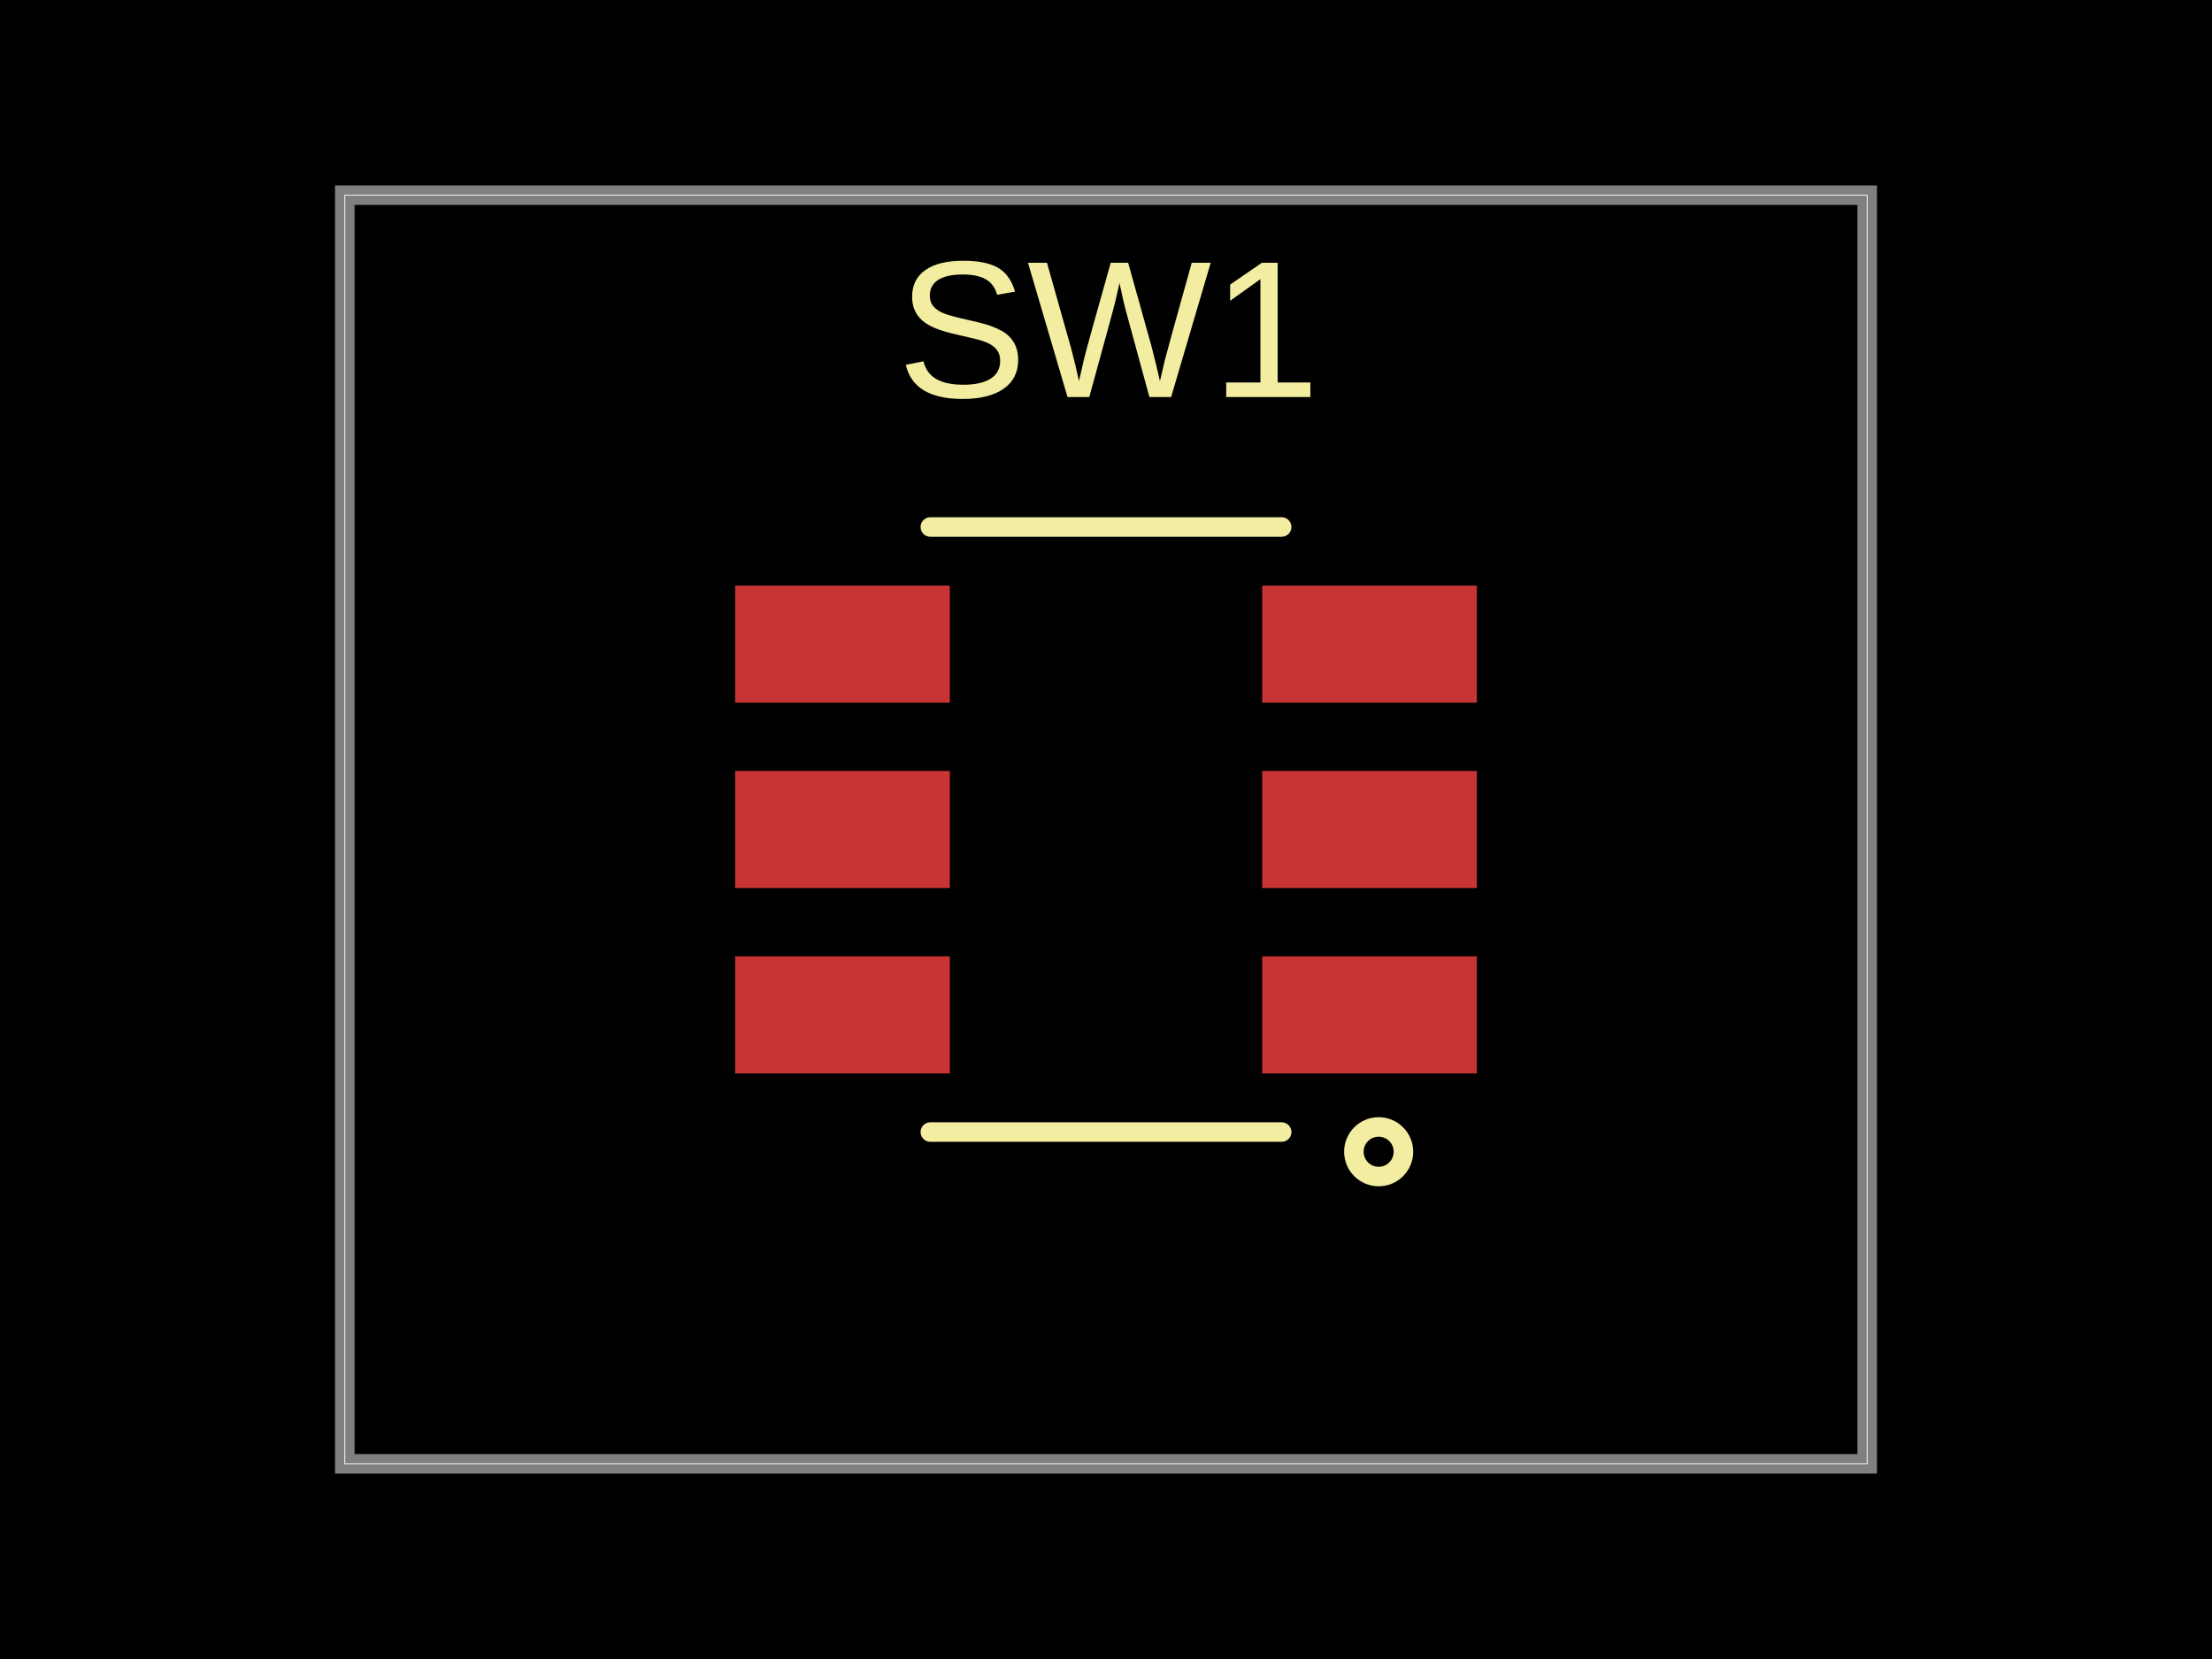
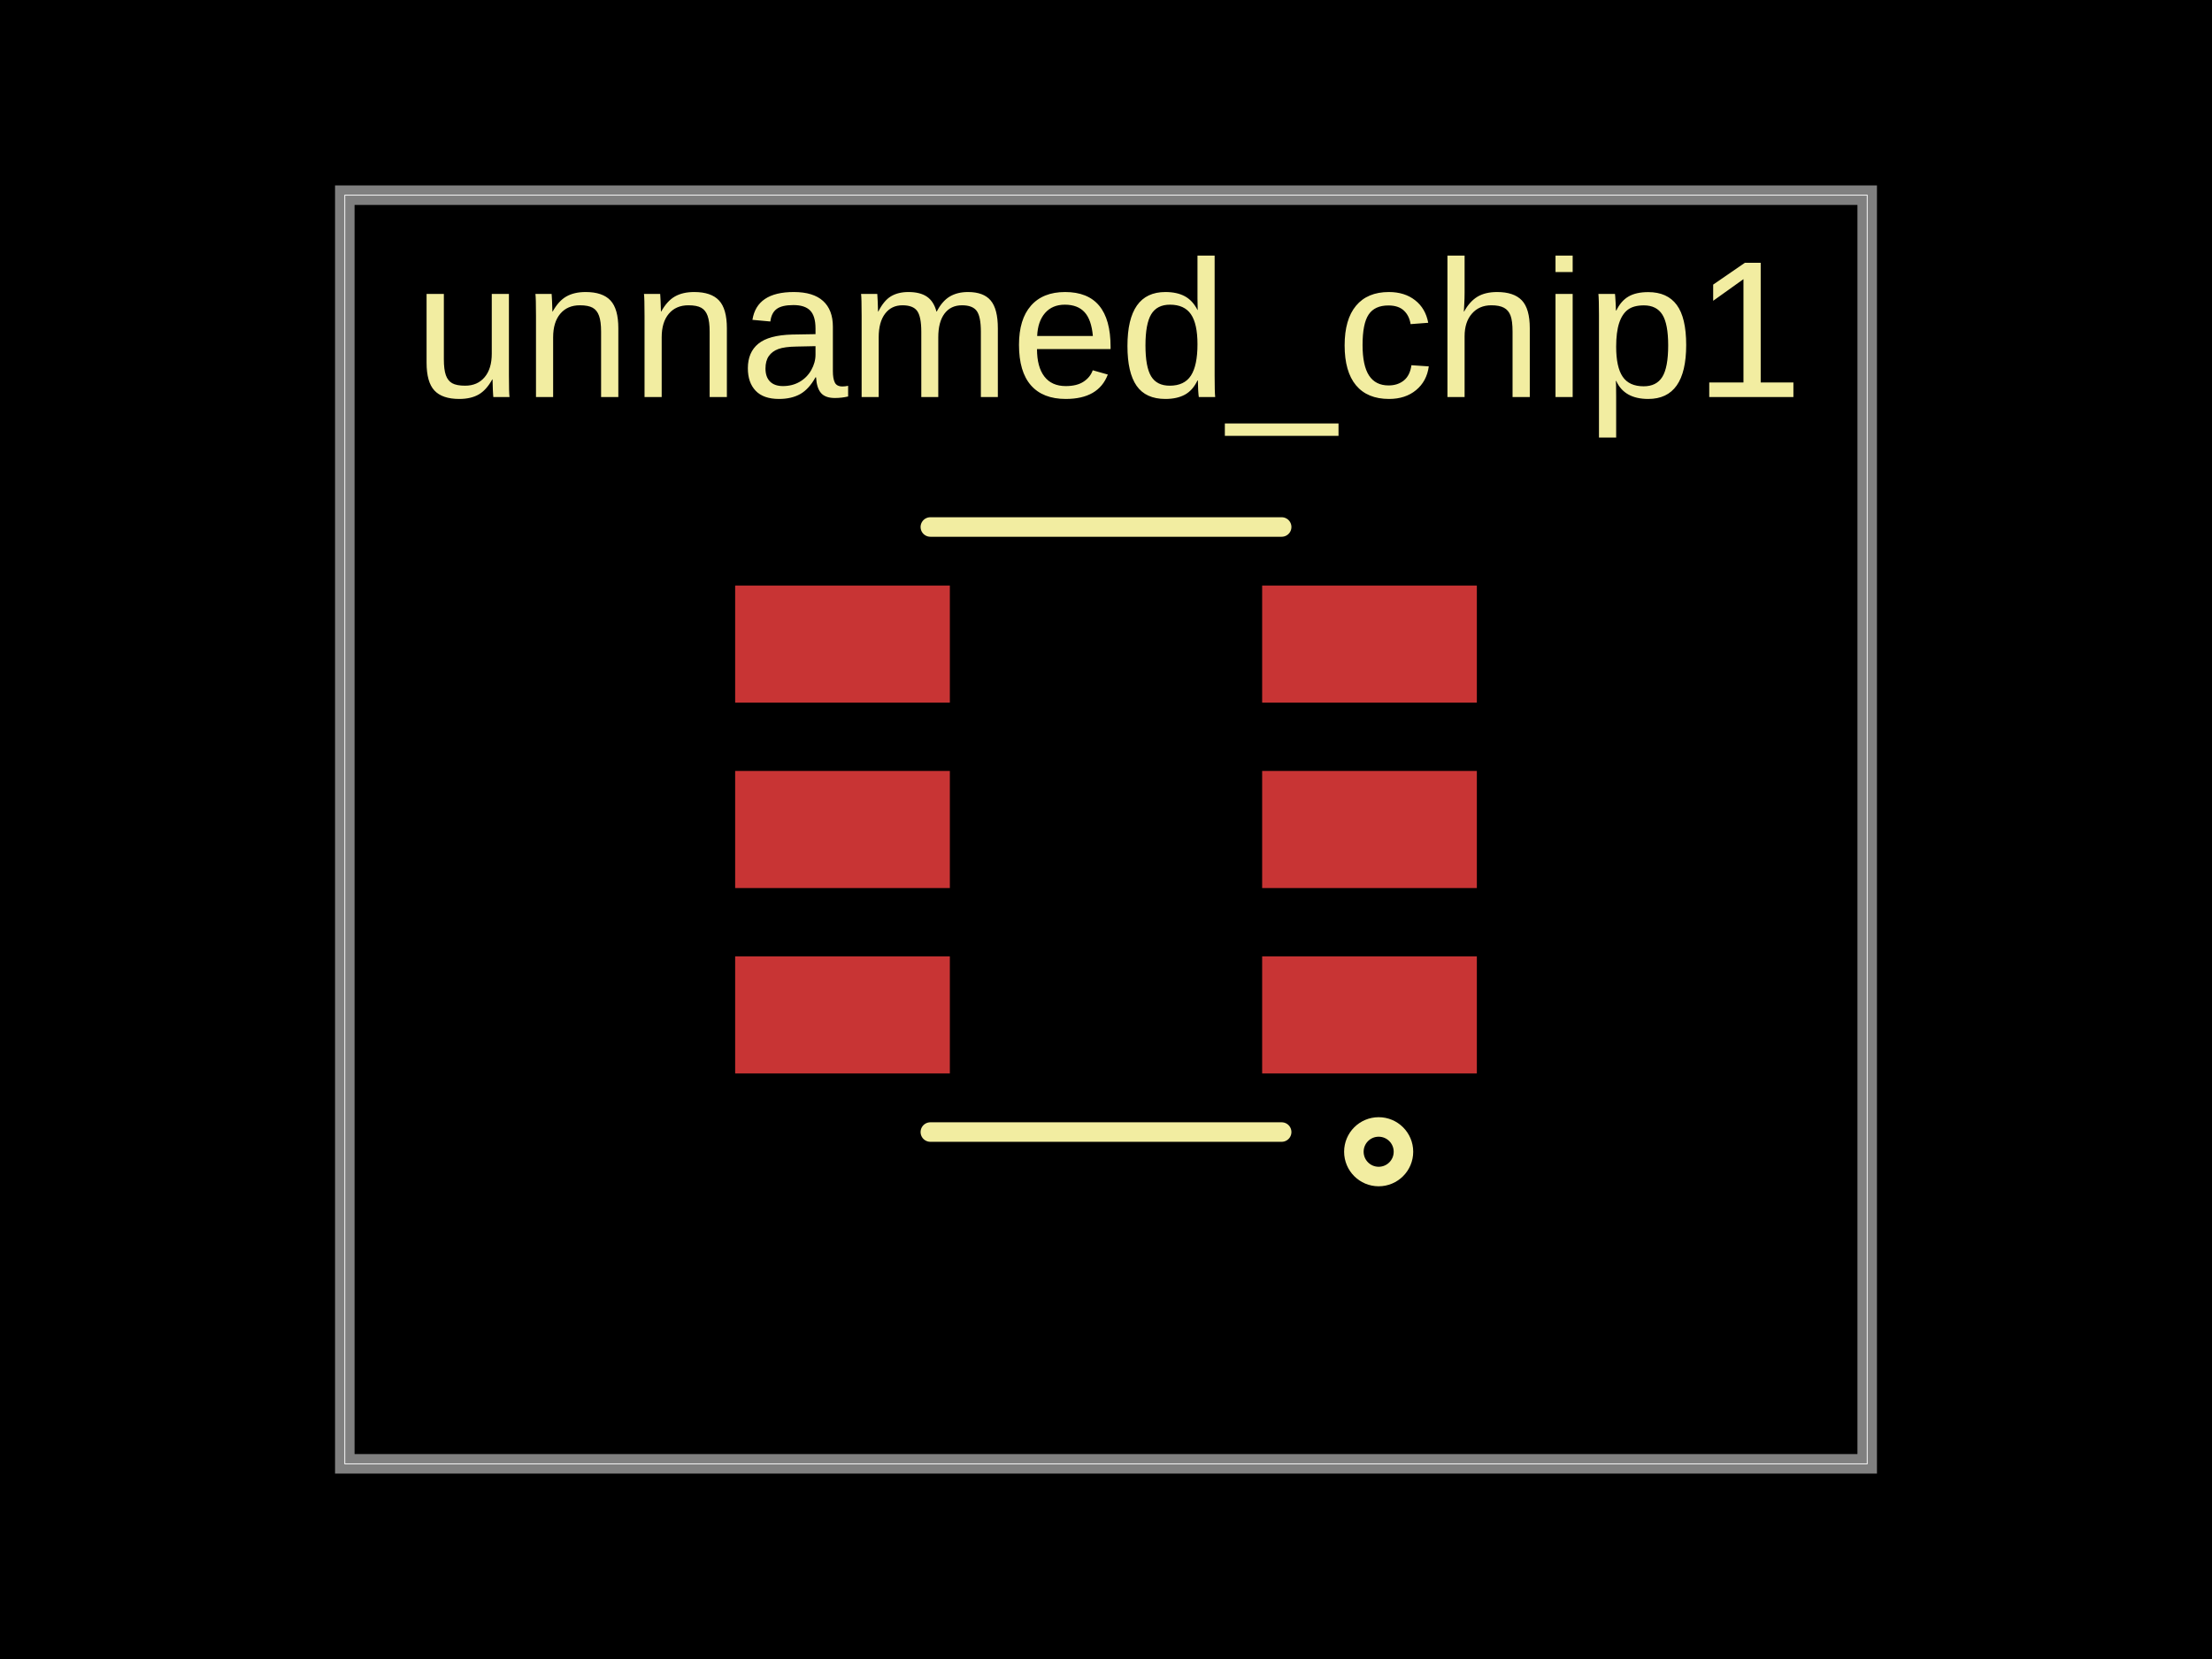
<svg xmlns="http://www.w3.org/2000/svg" width="800" height="600" data-software-used-string="@tscircuit/core@0.0.1766">
  <style />
  <rect class="boundary" x="0" y="0" fill="#000" width="800" height="600" data-type="pcb_background" data-pcb-layer="global" />
  <rect class="pcb-boundary" fill="none" stroke="#fff" stroke-width="0.3" x="124.703" y="70.589" width="550.595" height="458.822" data-type="pcb_boundary" data-pcb-layer="global" />
  <path class="pcb-board" d="M 124.703 529.411 L 675.297 529.411 L 675.297 70.589 L 124.703 70.589 Z" fill="none" stroke="rgba(255, 255, 255, 0.5)" stroke-width="7.059" data-type="pcb_board" data-pcb-layer="board" />
-   <rect class="pcb-pad" fill="rgb(200, 52, 52)" x="456.472" y="211.767" width="77.648" height="42.353" data-type="pcb_smtpad" data-pcb-layer="top" data-pad-name="SW1.ON" />
-   <rect class="pcb-pad" fill="rgb(200, 52, 52)" x="456.472" y="278.823" width="77.648" height="42.353" data-type="pcb_smtpad" data-pcb-layer="top" data-pad-name="SW1.GND" />
-   <rect class="pcb-pad" fill="rgb(200, 52, 52)" x="456.472" y="345.88" width="77.648" height="42.353" data-type="pcb_smtpad" data-pcb-layer="top" data-pad-name="SW1.VIN" />
-   <rect class="pcb-pad" fill="rgb(200, 52, 52)" x="265.88" y="345.88" width="77.648" height="42.353" data-type="pcb_smtpad" data-pcb-layer="top" data-pad-name="SW1.VOUT" />
-   <rect class="pcb-pad" fill="rgb(200, 52, 52)" x="265.88" y="278.823" width="77.648" height="42.353" data-type="pcb_smtpad" data-pcb-layer="top" data-pad-name="SW1.QOD" />
-   <rect class="pcb-pad" fill="rgb(200, 52, 52)" x="265.88" y="211.767" width="77.648" height="42.353" data-type="pcb_smtpad" data-pcb-layer="top" data-pad-name="SW1.CT" />
+   <rect class="pcb-pad" fill="rgb(200, 52, 52)" x="456.472" y="211.767" width="77.648" height="42.353" data-type="pcb_smtpad" data-pcb-layer="top" data-pad-name="unnamed_chip1.ON" />
+   <rect class="pcb-pad" fill="rgb(200, 52, 52)" x="456.472" y="278.823" width="77.648" height="42.353" data-type="pcb_smtpad" data-pcb-layer="top" data-pad-name="unnamed_chip1.GND" />
+   <rect class="pcb-pad" fill="rgb(200, 52, 52)" x="456.472" y="345.88" width="77.648" height="42.353" data-type="pcb_smtpad" data-pcb-layer="top" data-pad-name="unnamed_chip1.VIN" />
+   <rect class="pcb-pad" fill="rgb(200, 52, 52)" x="265.88" y="345.88" width="77.648" height="42.353" data-type="pcb_smtpad" data-pcb-layer="top" data-pad-name="unnamed_chip1.VOUT" />
+   <rect class="pcb-pad" fill="rgb(200, 52, 52)" x="265.88" y="278.823" width="77.648" height="42.353" data-type="pcb_smtpad" data-pcb-layer="top" data-pad-name="unnamed_chip1.QOD" />
+   <rect class="pcb-pad" fill="rgb(200, 52, 52)" x="265.88" y="211.767" width="77.648" height="42.353" data-type="pcb_smtpad" data-pcb-layer="top" data-pad-name="unnamed_chip1.CT" />
  <path class="pcb-silkscreen pcb-silkscreen-top" d="M 336.47 190.594 L 463.532 190.594" fill="none" stroke="#f2eda1" stroke-width="7.059" stroke-linecap="round" stroke-linejoin="round" data-pcb-component-id="pcb_component_0" data-pcb-silkscreen-path-id="pcb_silkscreen_path_0" data-type="pcb_silkscreen_path" data-pcb-layer="top" />
  <path class="pcb-silkscreen pcb-silkscreen-top" d="M 336.47 409.421 L 463.532 409.421" fill="none" stroke="#f2eda1" stroke-width="7.059" stroke-linecap="round" stroke-linejoin="round" data-pcb-component-id="pcb_component_0" data-pcb-silkscreen-path-id="pcb_silkscreen_path_1" data-type="pcb_silkscreen_path" data-pcb-layer="top" />
  <circle cx="498.613" cy="416.542" r="8.965" class="pcb-silkscreen-circle pcb-silkscreen-top" fill="none" stroke="#f2eda1" stroke-width="7.059" data-pcb-silkscreen-circle-id="pcb_silkscreen_circle_0" data-type="pcb_silkscreen_circle" data-pcb-layer="top" />
-   <text x="0" y="0" dx="0" dy="0" fill="#f2eda1" font-family="Arial, sans-serif" font-size="70.589" text-anchor="middle" dominant-baseline="central" transform="matrix(1,0,0,1,400.8785,119.1262)" class="pcb-silkscreen-text pcb-silkscreen-top" data-pcb-silkscreen-text-id="pcb_silkscreen_text_0" stroke="none" data-type="pcb_silkscreen_text" data-pcb-layer="top">SW1</text>
+   <text x="0" y="0" dx="0" dy="0" fill="#f2eda1" font-family="Arial, sans-serif" font-size="70.589" text-anchor="middle" dominant-baseline="central" transform="matrix(1,0,0,1,400.8785,119.1262)" class="pcb-silkscreen-text pcb-silkscreen-top" data-pcb-silkscreen-text-id="pcb_silkscreen_text_0" stroke="none" data-type="pcb_silkscreen_text" data-pcb-layer="top">unnamed_chip1</text>
</svg>
